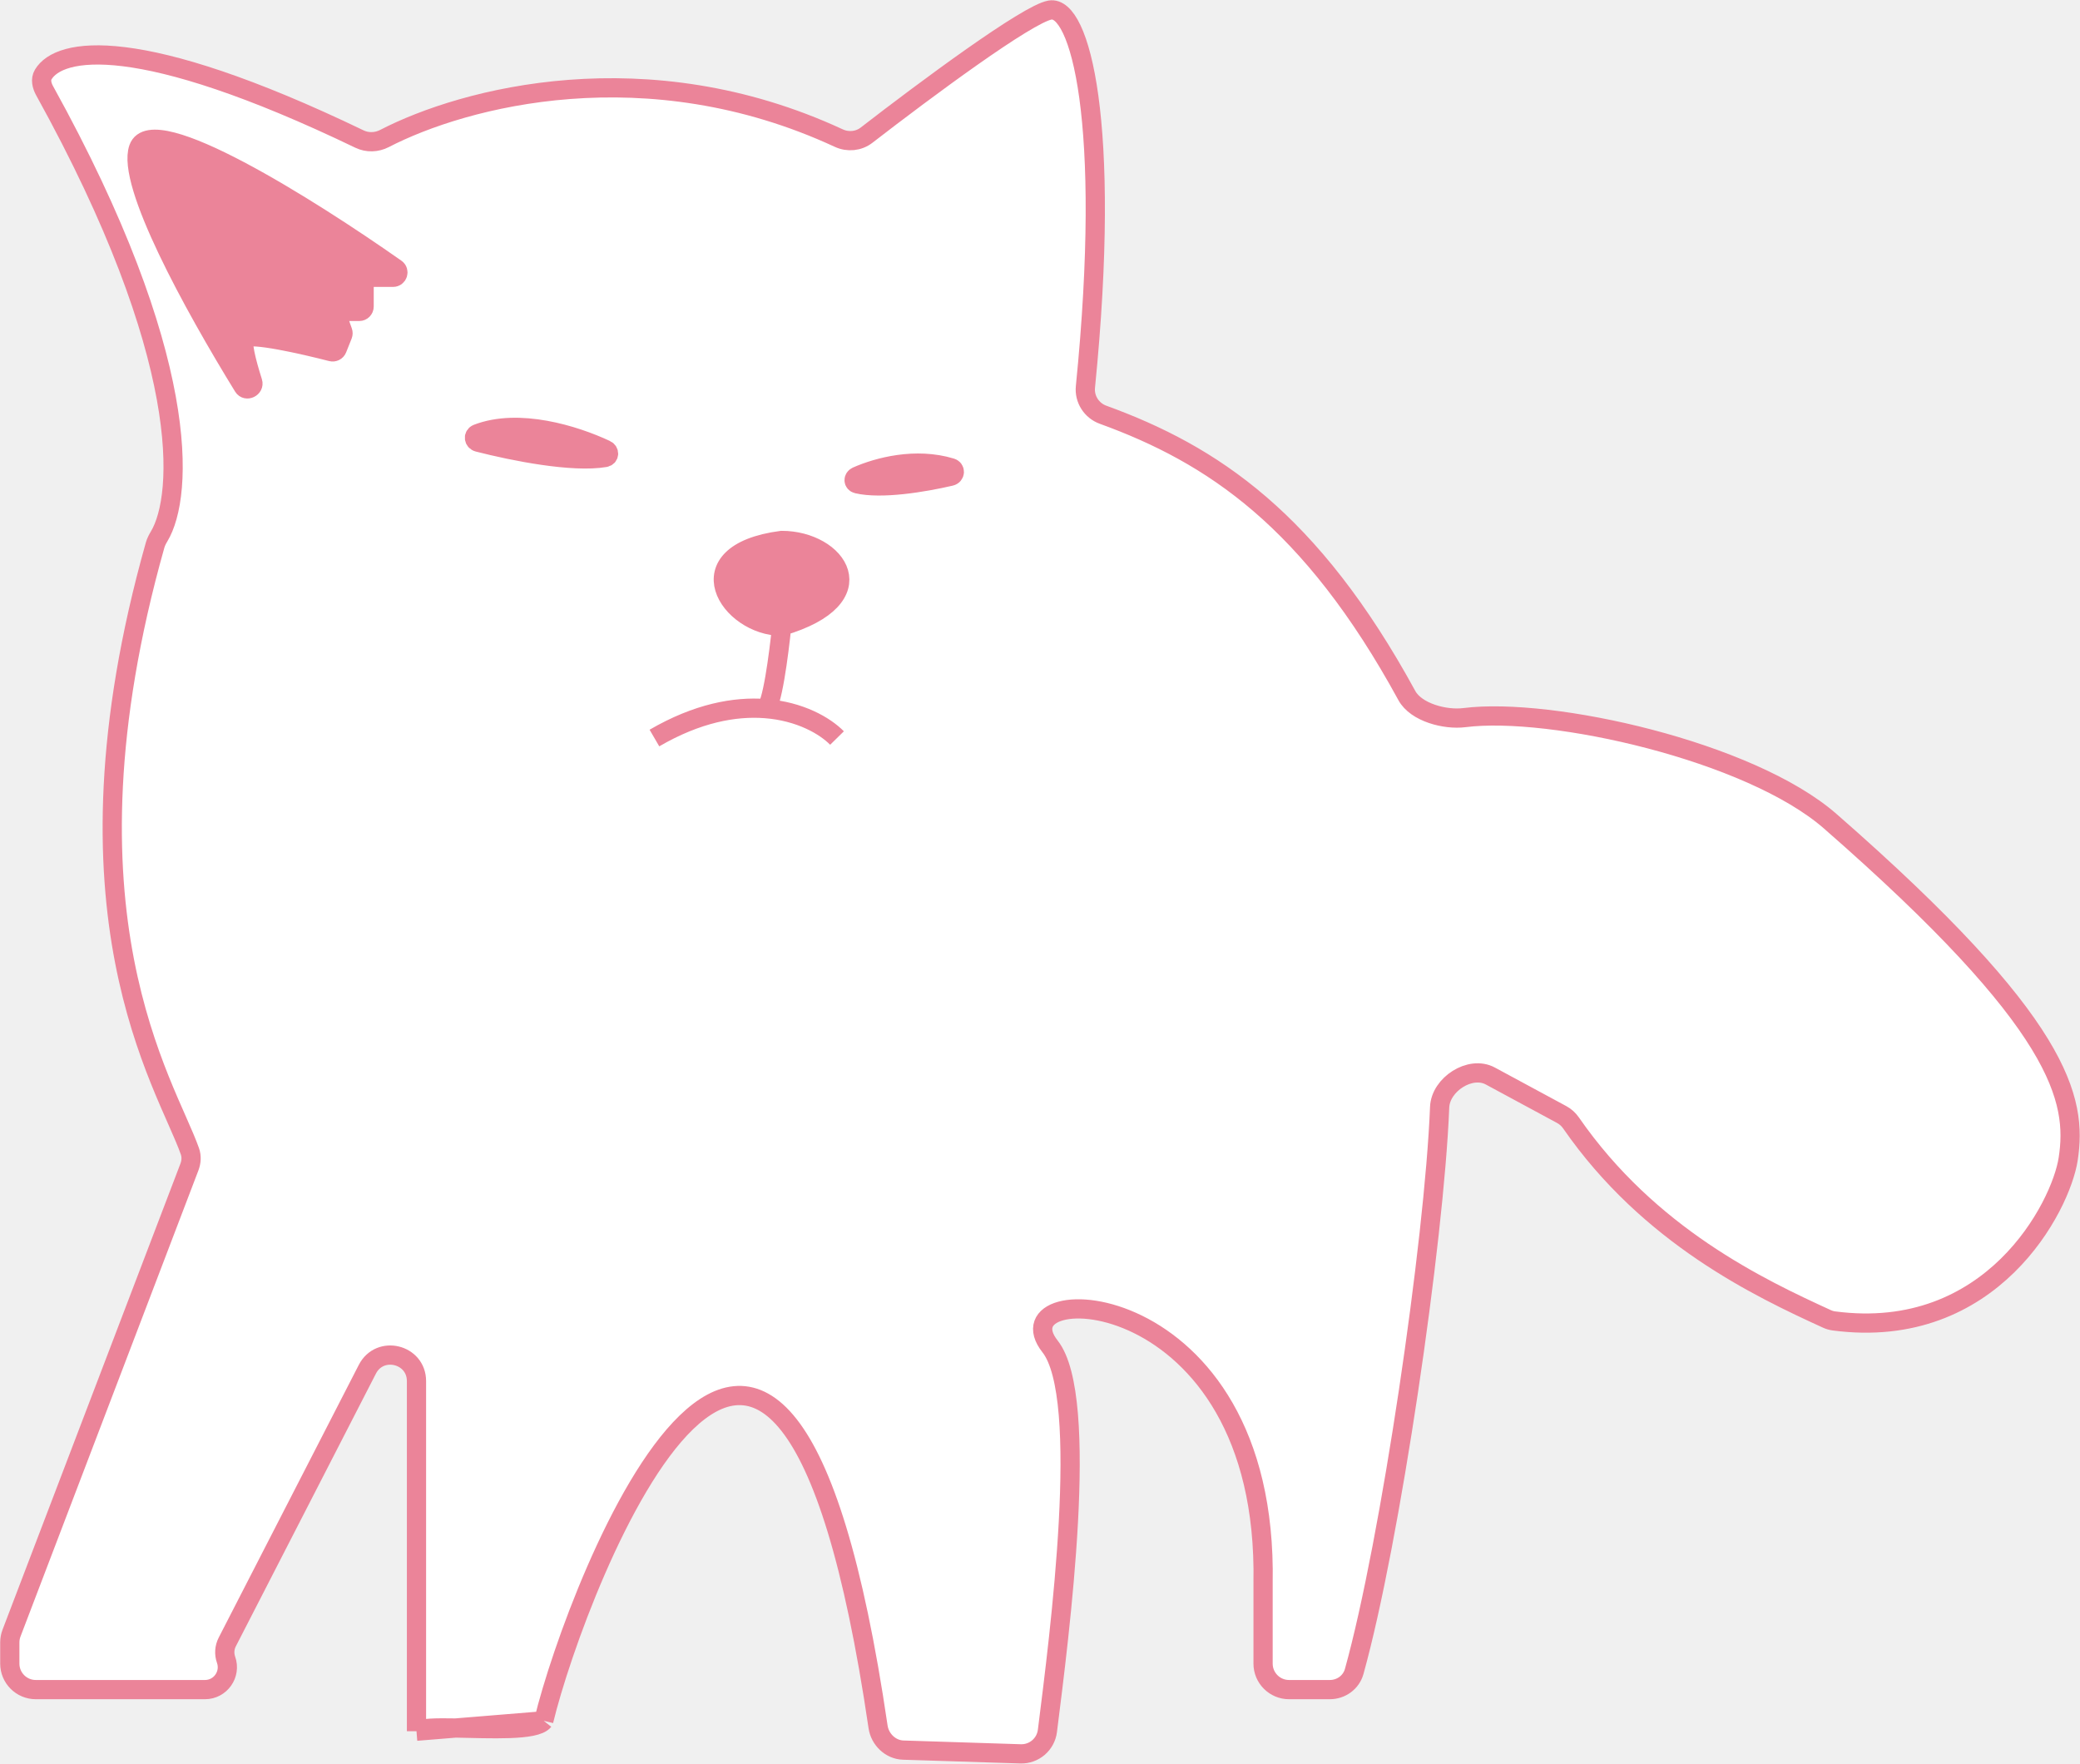
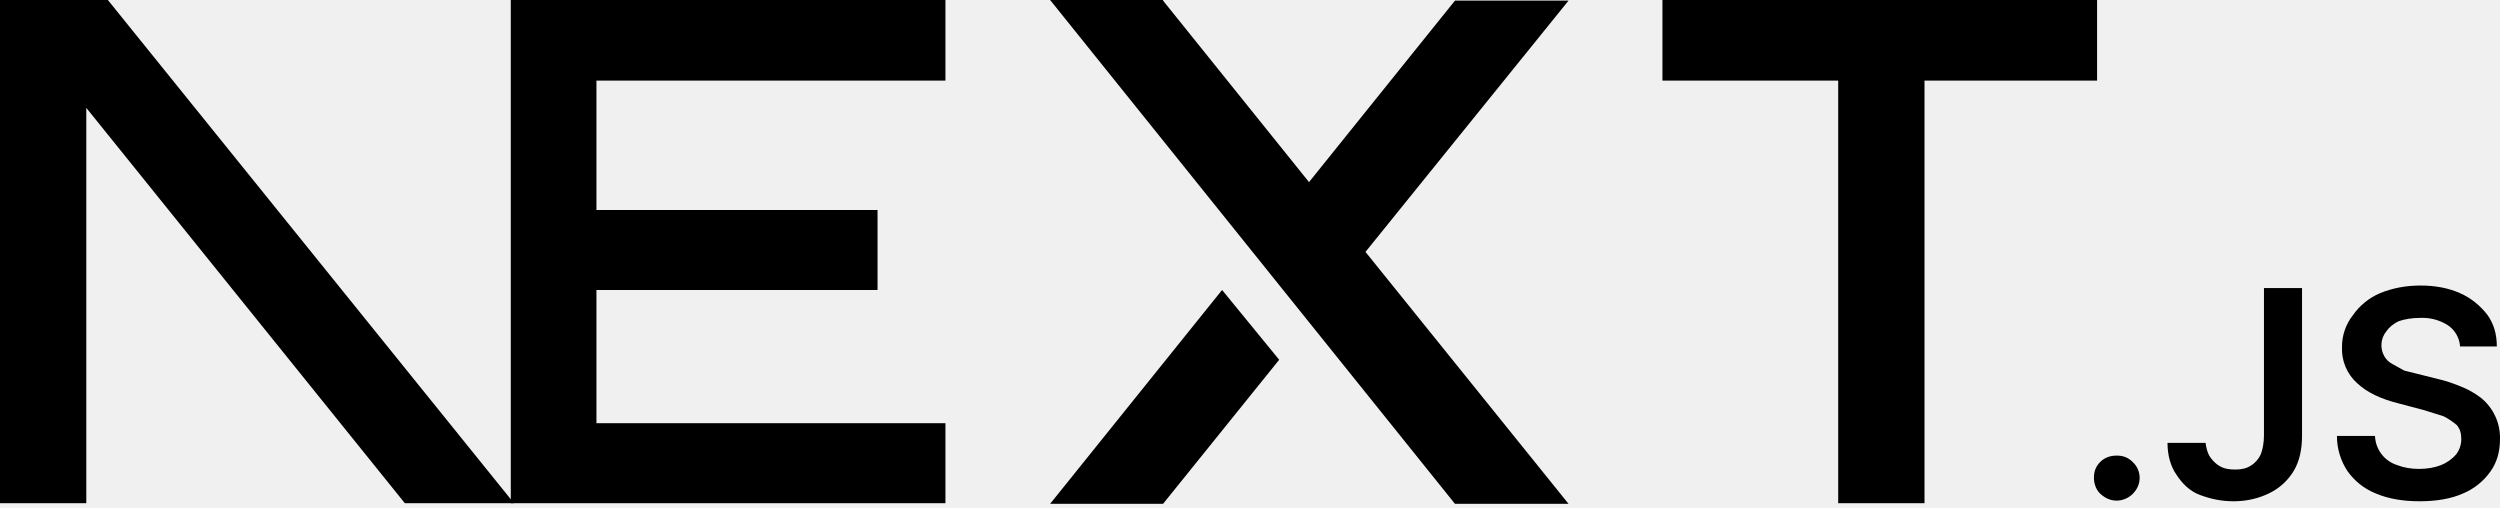
- <svg xmlns="http://www.w3.org/2000/svg" width="3787" height="3211" viewBox="0 0 3787 3211" fill="none">
-   <path d="M344.84 2124.65L20.957 2973.13C18.899 2978.52 17.845 2984.24 17.845 2990.01V3028.61C17.845 3054.75 39.036 3075.95 65.177 3075.95H373.163C401.32 3075.95 421.001 3048.08 411.588 3021.54C407.83 3010.95 408.612 2999.28 413.747 2989.28L668.863 2492.71C691.559 2448.53 758.296 2464.67 758.296 2514.34V3151.68L829.501 3145.86C892.259 3147 975.005 3151.44 990.001 3132.74C1049.79 2884.62 1420.03 1928 1598.69 3143.84C1602.05 3166.67 1621.39 3185.35 1644.45 3186.08L1858.18 3192.89C1882.78 3193.67 1903.92 3175.6 1906.99 3151.17C1928.97 2976.3 1985.25 2544.36 1911.79 2451.16C1811.04 2323.36 2309.72 2328.1 2299.64 2881.88V3028.61C2299.64 3054.75 2320.83 3075.95 2346.98 3075.95H2421.09C2441.75 3075.95 2460 3062.83 2465.55 3042.93C2531.14 2807.46 2611.46 2260.55 2621.11 2015.71C2622.74 1974.26 2676.86 1939.17 2713.36 1958.87L2843.44 2029.09C2850.19 2032.73 2855.96 2038.02 2860.33 2044.33C3002.71 2249.95 3203.16 2344.75 3326.15 2401.04C3330.23 2402.91 3334.6 2404.19 3339.05 2404.77C3626.38 2442.55 3752.11 2196.47 3765.43 2110.37C3782.28 2001.51 3755.05 1864.43 3332.24 1495.05C3185.97 1367.26 2823.86 1286.41 2666.18 1306.45C2631.29 1310.89 2578.24 1297.13 2561.4 1266.25C2386.61 945.91 2206.9 827.195 2008.24 755.012C1987.32 747.41 1973.98 726.559 1976.2 704.41C2024.6 220.231 1965.8 9.061 1911.79 18.289C1870.67 25.313 1684.83 163.177 1577.72 246.073C1563.26 257.262 1543.7 259.082 1527.12 251.392C1177.36 89.217 845.181 177.03 699.879 252.211C685.763 259.515 668.853 260.052 654.532 253.159C250.441 58.673 107.571 87.032 78.662 135.732C73.323 144.726 76.142 155.962 81.207 165.114C349.346 649.595 334.459 902.133 289.682 976.599C286.69 981.575 283.941 986.883 282.365 992.471C93.102 1663.78 302.165 1972.27 345.76 2095.92C349.064 2105.29 348.383 2115.36 344.84 2124.65Z" fill="white" />
-   <path d="M1423.19 1140.06C1327.49 1140.06 1241.85 1007.53 1423.19 983.864C1523.93 983.864 1599.49 1087.99 1423.19 1140.06Z" fill="#EB8499" />
-   <path d="M1731.65 851.601C1667.23 832.057 1598.83 849.994 1559.98 867.168C1553.05 870.229 1553.38 879.122 1560.75 880.84C1604.51 891.037 1680.27 878.747 1730.73 867.049C1739.31 865.062 1740.07 854.157 1731.65 851.601Z" fill="#EB8499" />
-   <path d="M869.099 789.651C944.516 760.589 1045.89 791.898 1102.98 818.643C1110.24 822.043 1109.48 831.54 1101.58 832.89C1042.88 842.919 935.839 821.835 870.524 805.065C862.427 802.986 861.298 792.656 869.099 789.651Z" fill="#EB8499" />
-   <path d="M252.27 269.749C229.821 333.035 351.045 554.361 443.036 703.87C448.619 712.944 463.324 705.698 460.109 695.541C447.979 657.217 439.323 621.811 445.803 615.721C456.591 605.585 550.98 626.818 603.448 640.359C607.79 641.48 612.264 639.204 613.927 635.039L623.937 609.954C624.736 607.954 624.779 605.731 624.059 603.7L615.214 578.767C613.166 572.993 617.448 566.93 623.574 566.93H654.068C658.967 566.93 662.938 562.958 662.938 558.059V513.705C662.938 508.806 666.91 504.834 671.81 504.834H715.583C724.206 504.834 727.823 493.884 720.77 488.924C562.013 377.298 277.468 198.717 252.27 269.749Z" fill="#EB8499" />
-   <path d="M758.296 3151.68V2514.34C758.296 2464.67 691.559 2448.53 668.863 2492.71L413.747 2989.28C408.612 2999.28 407.83 3010.95 411.588 3021.54C421.001 3048.08 401.32 3075.95 373.163 3075.95H65.177C39.036 3075.95 17.845 3054.75 17.845 3028.61V2990.01C17.845 2984.24 18.899 2978.52 20.957 2973.13L344.84 2124.65C348.383 2115.36 349.064 2105.29 345.76 2095.92C302.165 1972.27 93.102 1663.78 282.365 992.471C283.941 986.883 286.69 981.575 289.682 976.599C334.459 902.133 349.346 649.595 81.207 165.114C76.142 155.962 73.323 144.726 78.662 135.732C107.571 87.032 250.441 58.673 654.532 253.159C668.853 260.052 685.763 259.515 699.879 252.211C845.181 177.03 1177.36 89.217 1527.12 251.392C1543.7 259.082 1563.26 257.262 1577.72 246.073C1684.83 163.177 1870.67 25.313 1911.79 18.289C1965.8 9.061 2024.6 220.231 1976.2 704.41C1973.98 726.559 1987.32 747.41 2008.24 755.012C2206.9 827.195 2386.61 945.91 2561.4 1266.25C2578.24 1297.13 2631.29 1310.89 2666.18 1306.45C2823.86 1286.41 3185.97 1367.26 3332.24 1495.05C3755.05 1864.43 3782.28 2001.51 3765.43 2110.37C3752.11 2196.47 3626.38 2442.55 3339.05 2404.77C3334.6 2404.19 3330.23 2402.91 3326.15 2401.04C3203.16 2344.75 3002.71 2249.95 2860.33 2044.33C2855.96 2038.02 2850.19 2032.73 2843.44 2029.09L2713.36 1958.87C2676.86 1939.17 2622.74 1974.26 2621.11 2015.71C2611.46 2260.55 2531.14 2807.46 2465.55 3042.93C2460 3062.83 2441.75 3075.95 2421.09 3075.95H2346.98C2320.83 3075.95 2299.64 3054.75 2299.64 3028.61V2881.88C2309.72 2328.1 1811.04 2323.36 1911.79 2451.16C1985.25 2544.36 1928.97 2976.3 1906.99 3151.17C1903.92 3175.6 1882.78 3193.67 1858.18 3192.89L1644.45 3186.08C1621.39 3185.35 1602.05 3166.67 1598.69 3143.84C1420.03 1928 1049.79 2884.62 990.001 3132.74M758.296 3151.68C765.515 3145.61 794.377 3145.22 829.501 3145.86M758.296 3151.68L829.501 3145.86M829.501 3145.86C892.259 3147 975.005 3151.44 990.001 3132.74M829.501 3145.86L990.001 3132.74M1523.93 1343.59C1502.27 1321.54 1456.74 1294.74 1392.97 1289.97M1392.97 1289.97C1338.11 1285.87 1269.75 1298.06 1191.48 1343.59M1392.97 1289.97C1405.06 1290.53 1418.15 1190.26 1423.19 1140.06M1423.19 1140.06C1327.49 1140.06 1241.85 1007.53 1423.19 983.864C1523.93 983.864 1599.49 1087.99 1423.19 1140.06ZM1559.98 867.168C1598.83 849.994 1667.23 832.057 1731.65 851.601C1740.07 854.157 1739.31 865.062 1730.73 867.049C1680.27 878.747 1604.51 891.037 1560.75 880.84C1553.38 879.122 1553.05 870.229 1559.98 867.168ZM1102.98 818.643C1045.89 791.898 944.516 760.589 869.099 789.651C861.298 792.656 862.427 802.986 870.524 805.065C935.839 821.835 1042.88 842.919 1101.58 832.89C1109.48 831.54 1110.24 822.043 1102.98 818.643ZM443.036 703.87C351.045 554.361 229.821 333.035 252.27 269.749C277.468 198.717 562.013 377.298 720.77 488.924C727.823 493.884 724.206 504.834 715.583 504.834H671.81C666.91 504.834 662.938 508.806 662.938 513.705V558.059C662.938 562.958 658.967 566.93 654.068 566.93H623.574C617.448 566.93 613.166 572.993 615.214 578.767L624.059 603.7C624.779 605.731 624.736 607.954 623.937 609.954L613.927 635.039C612.264 639.204 607.79 641.48 603.448 640.359C550.98 626.818 456.591 605.585 445.803 615.721C439.323 621.811 447.979 657.217 460.109 695.541C463.324 705.698 448.619 712.944 443.036 703.87Z" stroke="#EB8499" stroke-width="35" />
+ <svg xmlns="http://www.w3.org/2000/svg" fill="none" viewBox="0 0 394 80">
+   <path fill="#000" d="M262 0h68.5v12.7h-27.2v66.6h-13.6V12.7H262V0ZM149 0v12.7H94v20.4h44.3v12.6H94v21h55v12.6H80.5V0h68.7zm34.3 0h-17.8l63.8 79.4h17.9l-32-39.7 32-39.6h-17.9l-23 28.6-23-28.6zm18.3 56.7-9-11-27.1 33.7h17.8l18.3-22.7z" />
+   <path fill="#000" d="M81 79.3 17 0H0v79.3h13.6V17l50.2 62.3H81Zm252.6-.4c-1 0-1.8-.4-2.5-1s-1.1-1.6-1.1-2.6.3-1.8 1-2.5 1.6-1 2.6-1 1.8.3 2.5 1a3.4 3.4 0 0 1 .6 4.3 3.7 3.7 0 0 1-3 1.8zm23.2-33.5h6v23.3c0 2.1-.4 4-1.3 5.5a9.1 9.1 0 0 1-3.8 3.5c-1.6.8-3.5 1.3-5.7 1.3-2 0-3.7-.4-5.3-1s-2.8-1.8-3.7-3.2c-.9-1.3-1.4-3-1.4-5h6c.1.8.3 1.6.7 2.2s1 1.2 1.6 1.5c.7.4 1.5.5 2.4.5 1 0 1.8-.2 2.4-.6a4 4 0 0 0 1.6-1.8c.3-.8.5-1.8.5-3V45.5zm30.9 9.1a4.4 4.4 0 0 0-2-3.3 7.5 7.5 0 0 0-4.3-1.1c-1.3 0-2.4.2-3.3.5-.9.4-1.6 1-2 1.6a3.5 3.5 0 0 0-.3 4c.3.5.7.9 1.3 1.2l1.8 1 2 .5 3.2.8c1.3.3 2.5.7 3.7 1.2a13 13 0 0 1 3.2 1.8 8.1 8.1 0 0 1 3 6.5c0 2-.5 3.7-1.5 5.1a10 10 0 0 1-4.4 3.5c-1.8.8-4.1 1.2-6.8 1.2-2.6 0-4.9-.4-6.8-1.2-2-.8-3.4-2-4.5-3.5a10 10 0 0 1-1.7-5.6h6a5 5 0 0 0 3.5 4.6c1 .4 2.2.6 3.4.6 1.3 0 2.5-.2 3.5-.6 1-.4 1.8-1 2.4-1.7a4 4 0 0 0 .8-2.4c0-.9-.2-1.6-.7-2.2a11 11 0 0 0-2.1-1.4l-3.2-1-3.8-1c-2.8-.7-5-1.7-6.6-3.2a7.2 7.2 0 0 1-2.4-5.7 8 8 0 0 1 1.7-5 10 10 0 0 1 4.3-3.5c2-.8 4-1.2 6.4-1.2 2.3 0 4.4.4 6.2 1.2 1.8.8 3.2 2 4.3 3.4 1 1.4 1.5 3 1.5 5h-5.8z" />
</svg>
